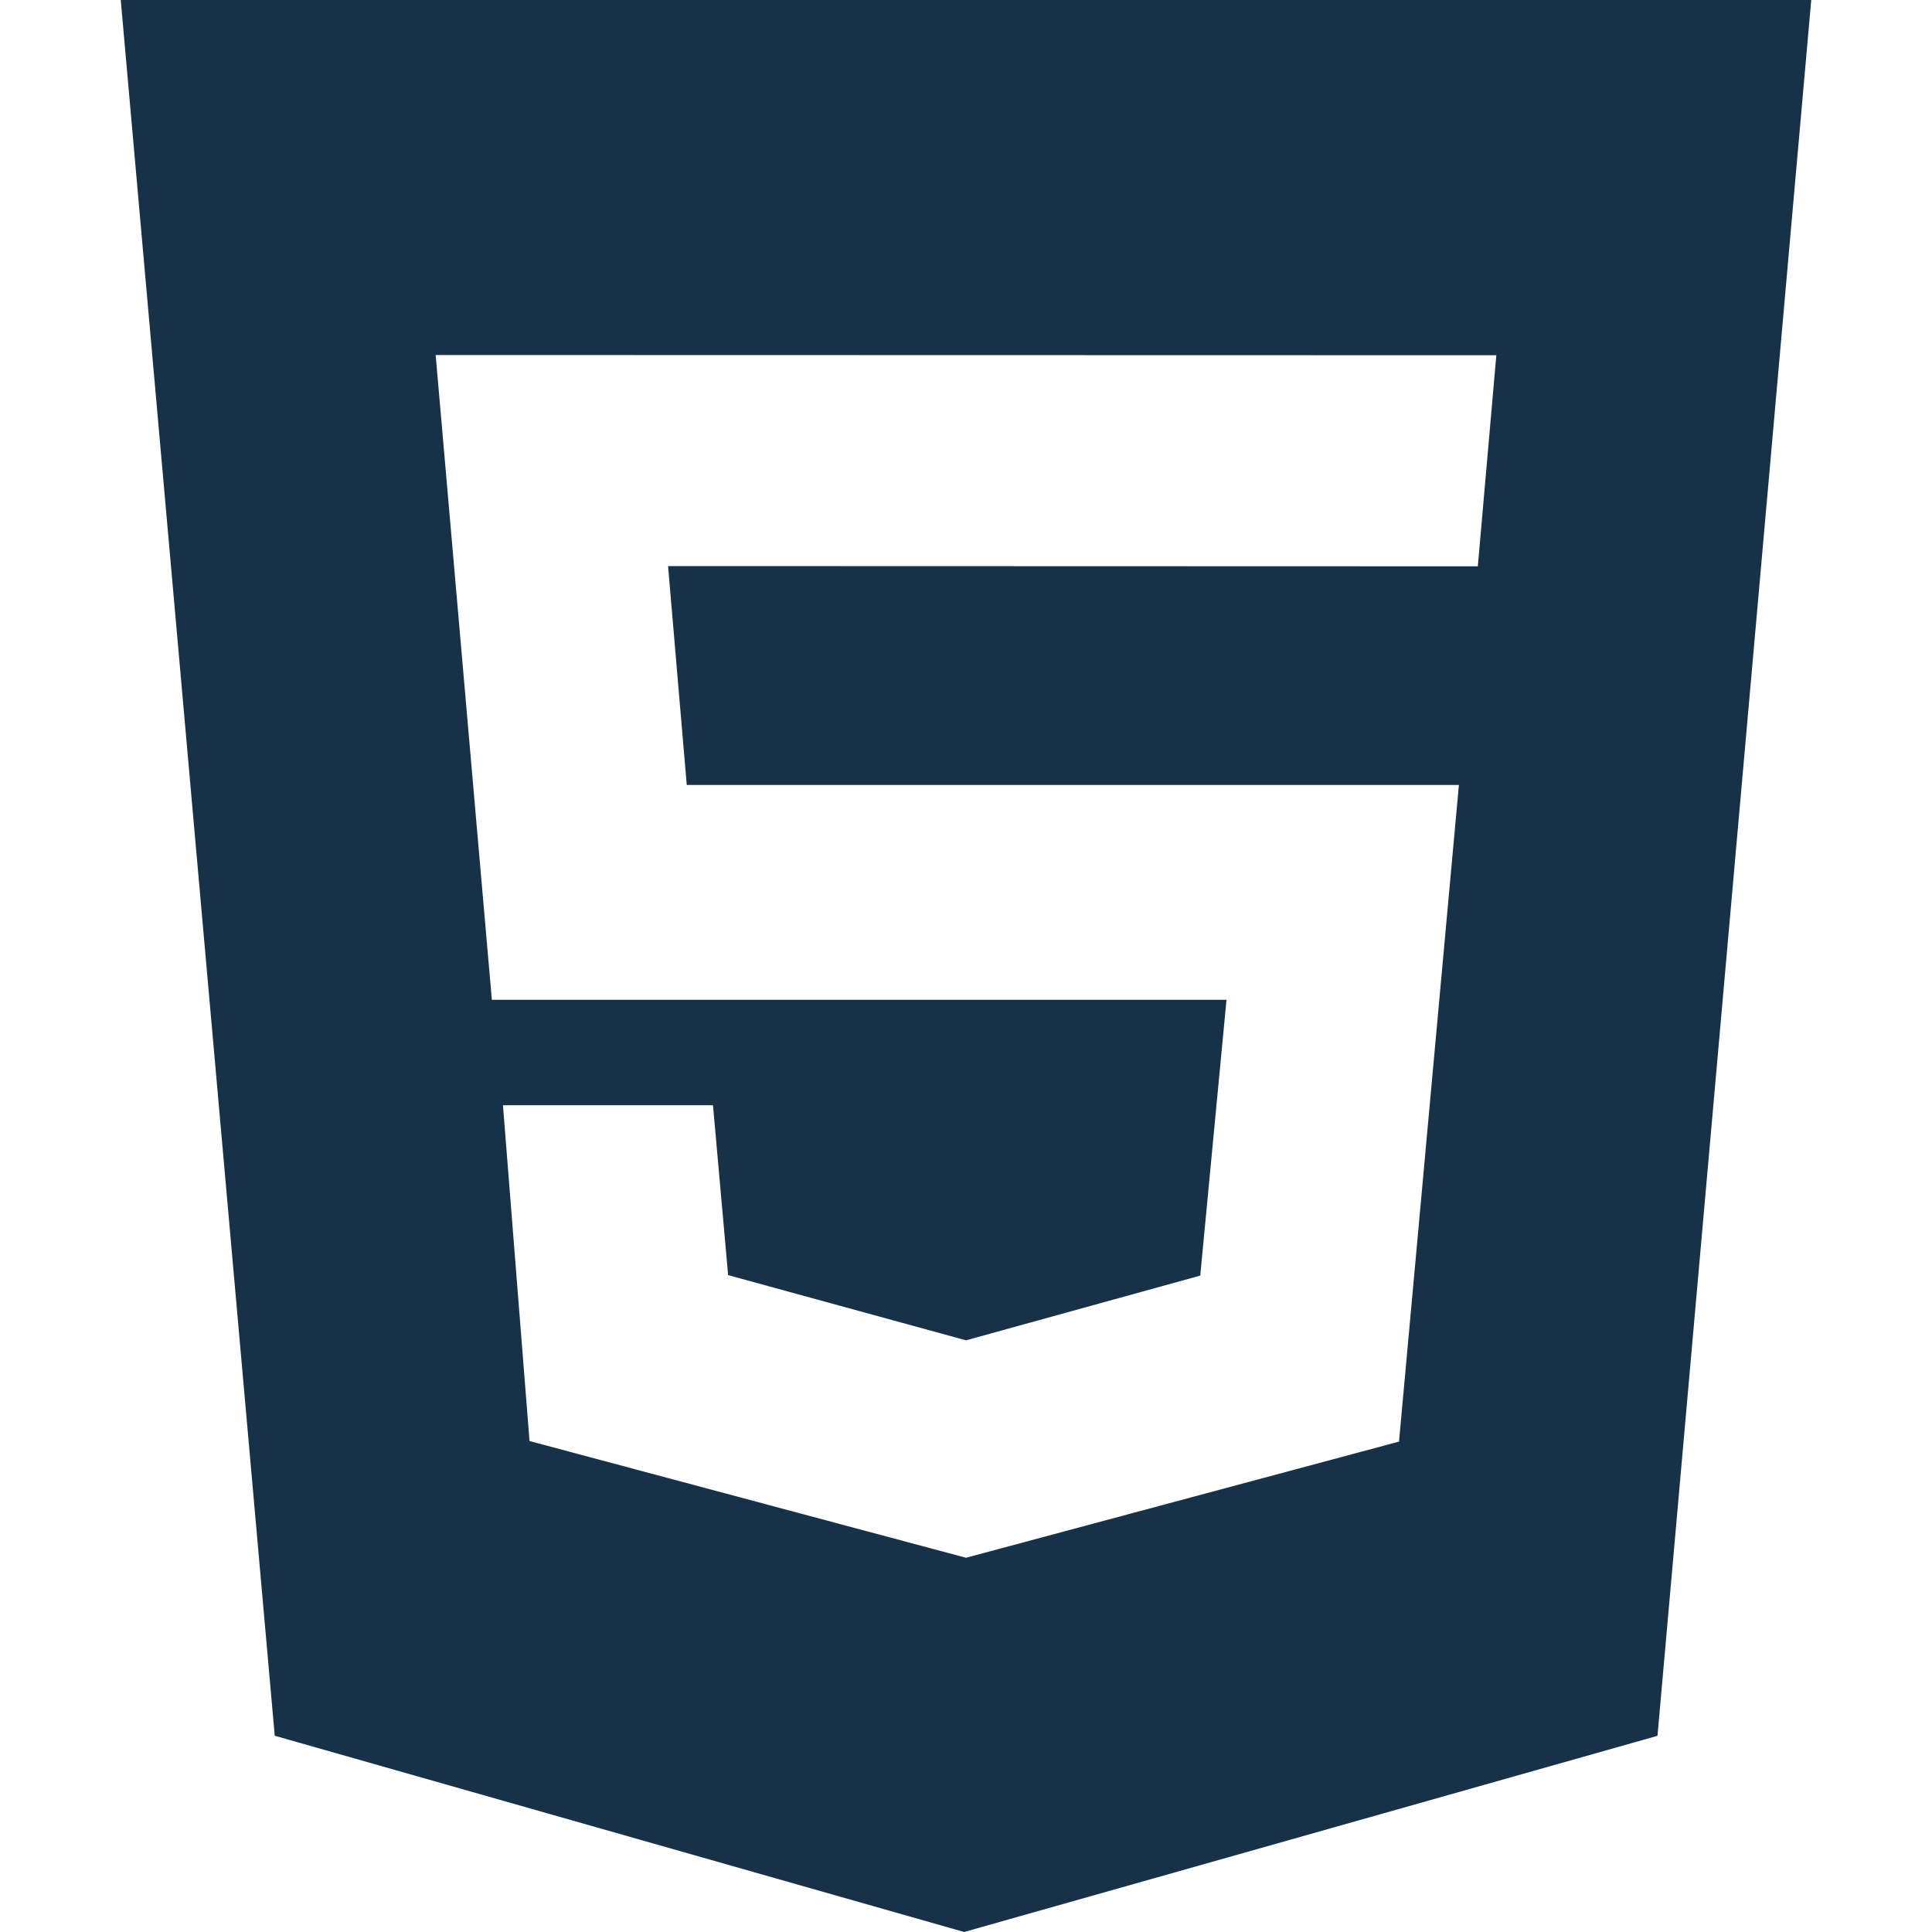
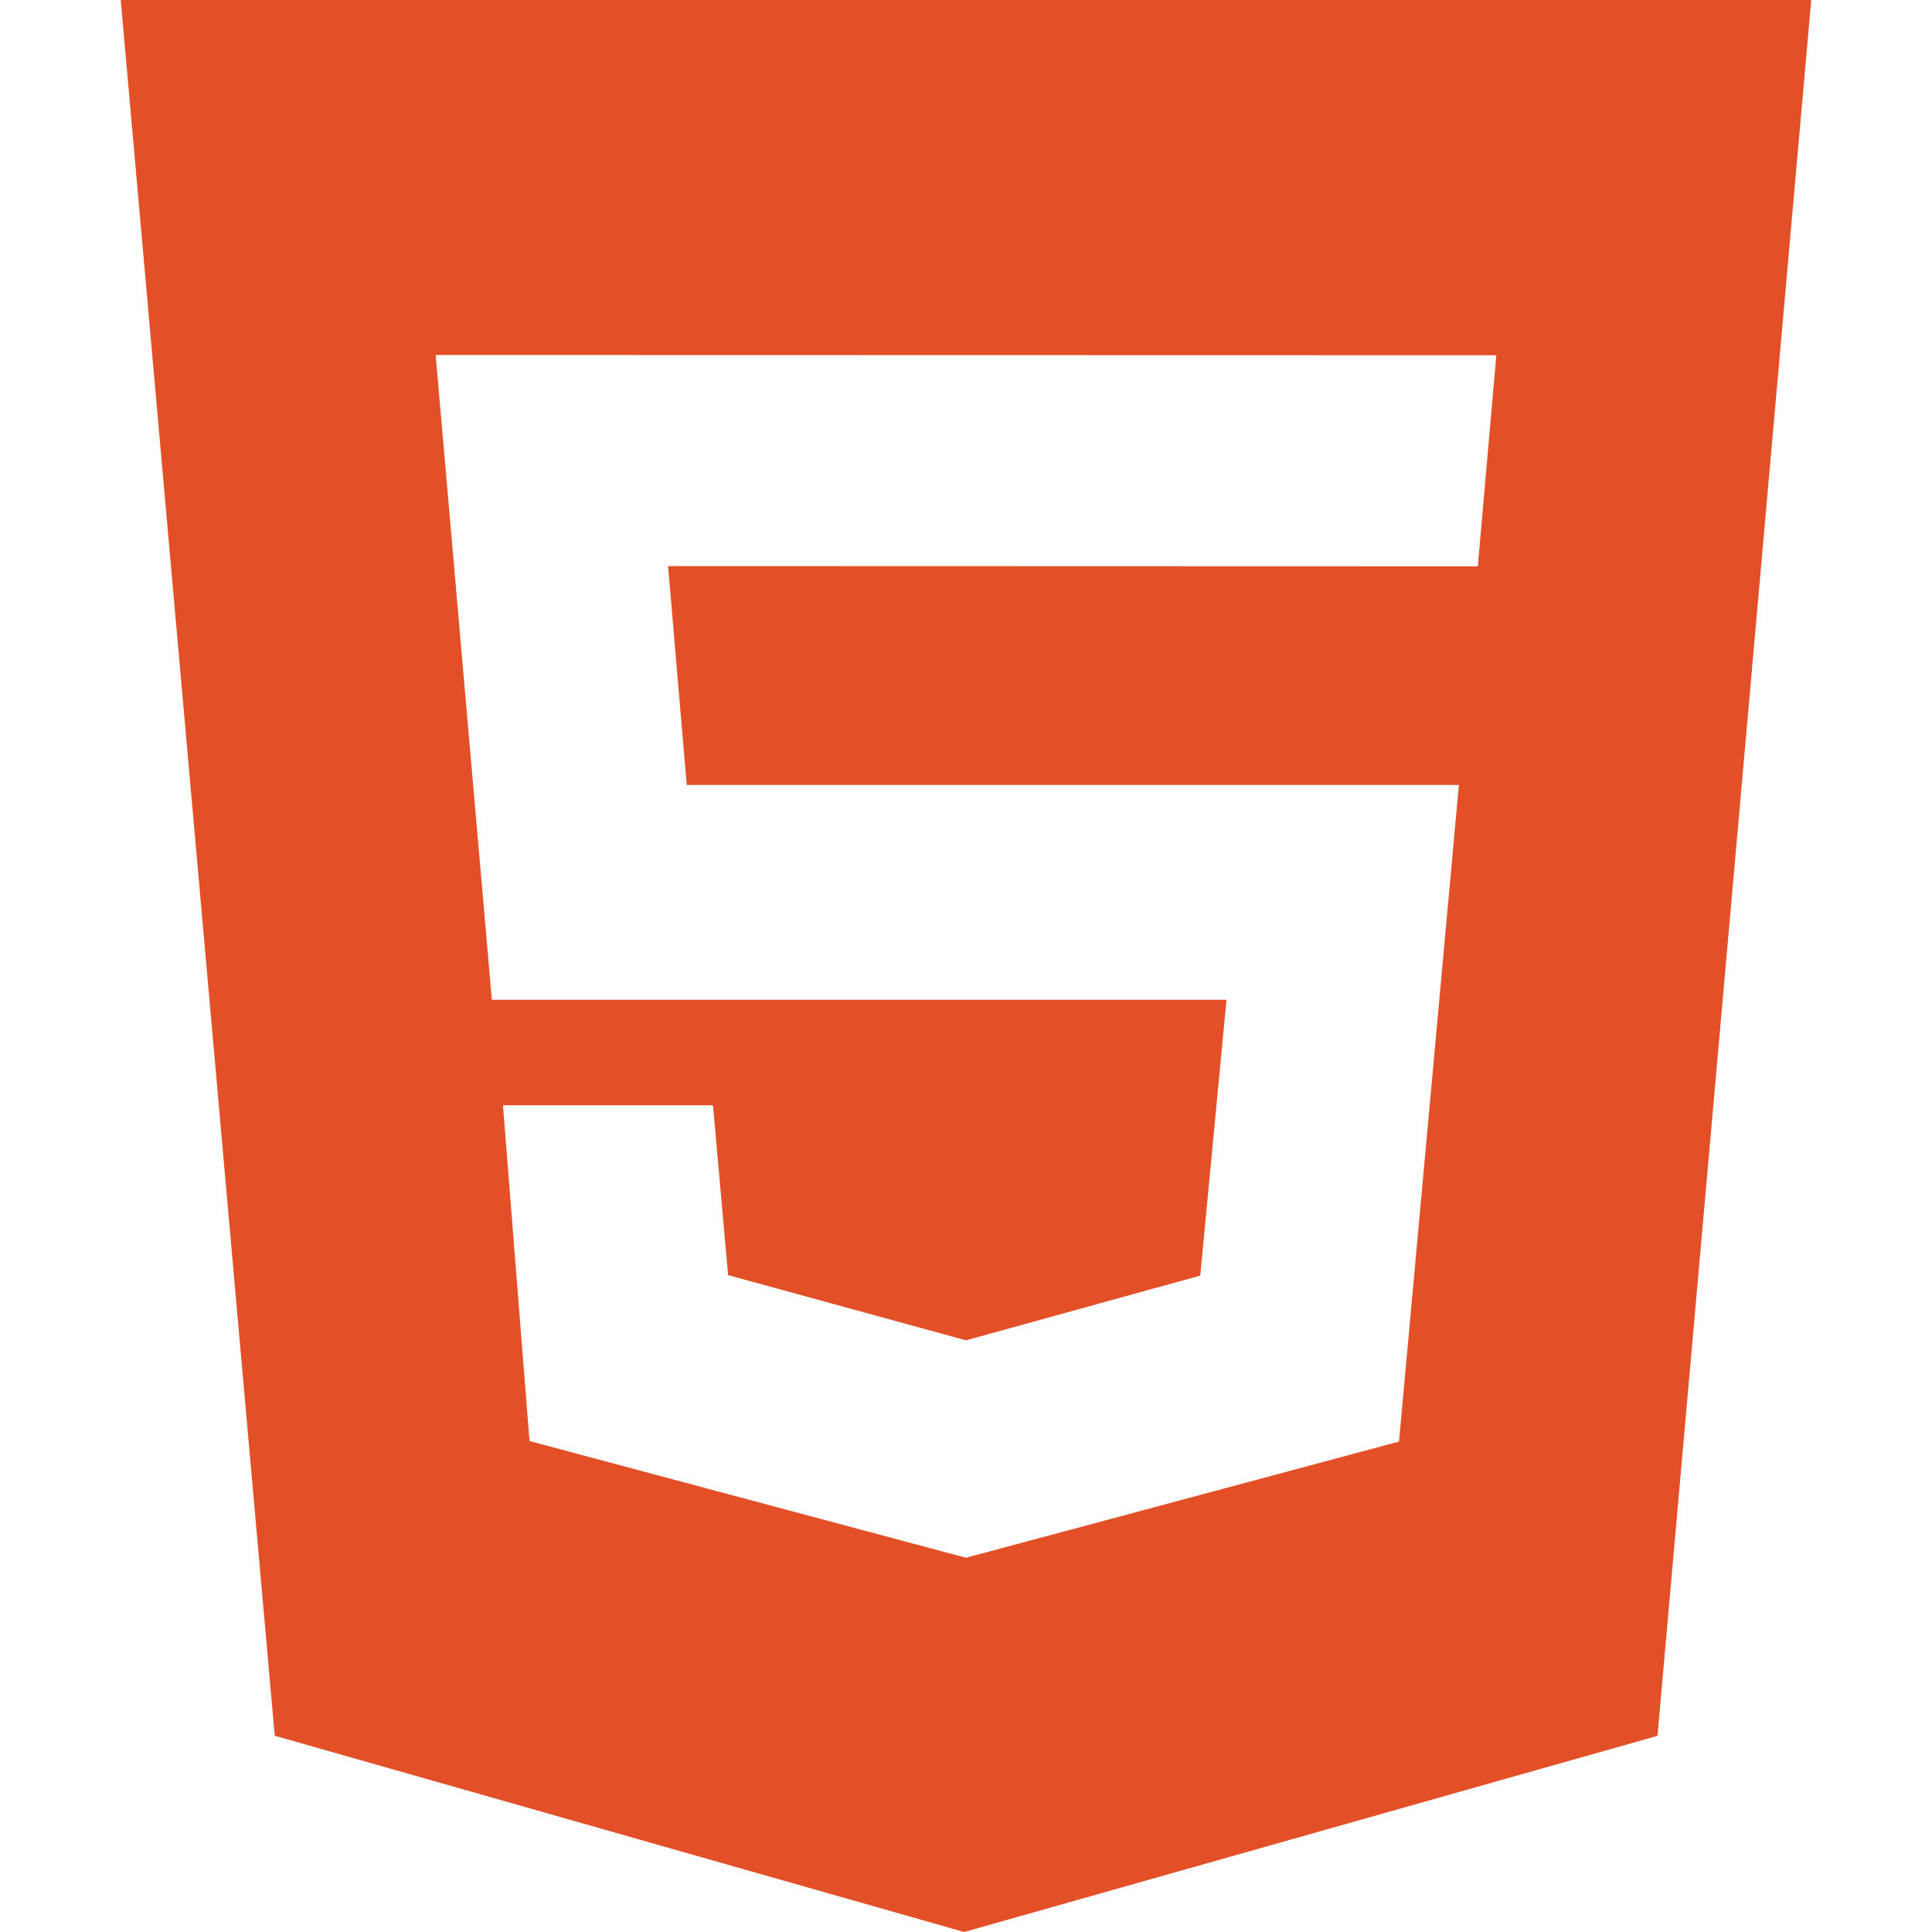
<svg xmlns="http://www.w3.org/2000/svg" aria-labelledby="simpleicons-html5-icon" role="img" viewBox="0 0 24 24">
-   <path fill="#173248" d="M1.5 0h21l-1.91 21.563L11.977 24l-8.564-2.438L1.5 0zm7.031 9.75l-.232-2.718 10.059.003.23-2.622L5.412 4.41l.698 8.01h9.126l-.326 3.426-2.91.804-2.955-.81-.188-2.11H6.248l.33 4.171L12 19.351l5.379-1.443.744-8.157H8.531z" />
+   <path fill="#E34F26" d="M1.5 0h21l-1.91 21.563L11.977 24l-8.564-2.438L1.5 0zm7.031 9.75l-.232-2.718 10.059.003.23-2.622L5.412 4.41l.698 8.01h9.126l-.326 3.426-2.91.804-2.955-.81-.188-2.11H6.248l.33 4.171L12 19.351l5.379-1.443.744-8.157H8.531z" />
</svg>
